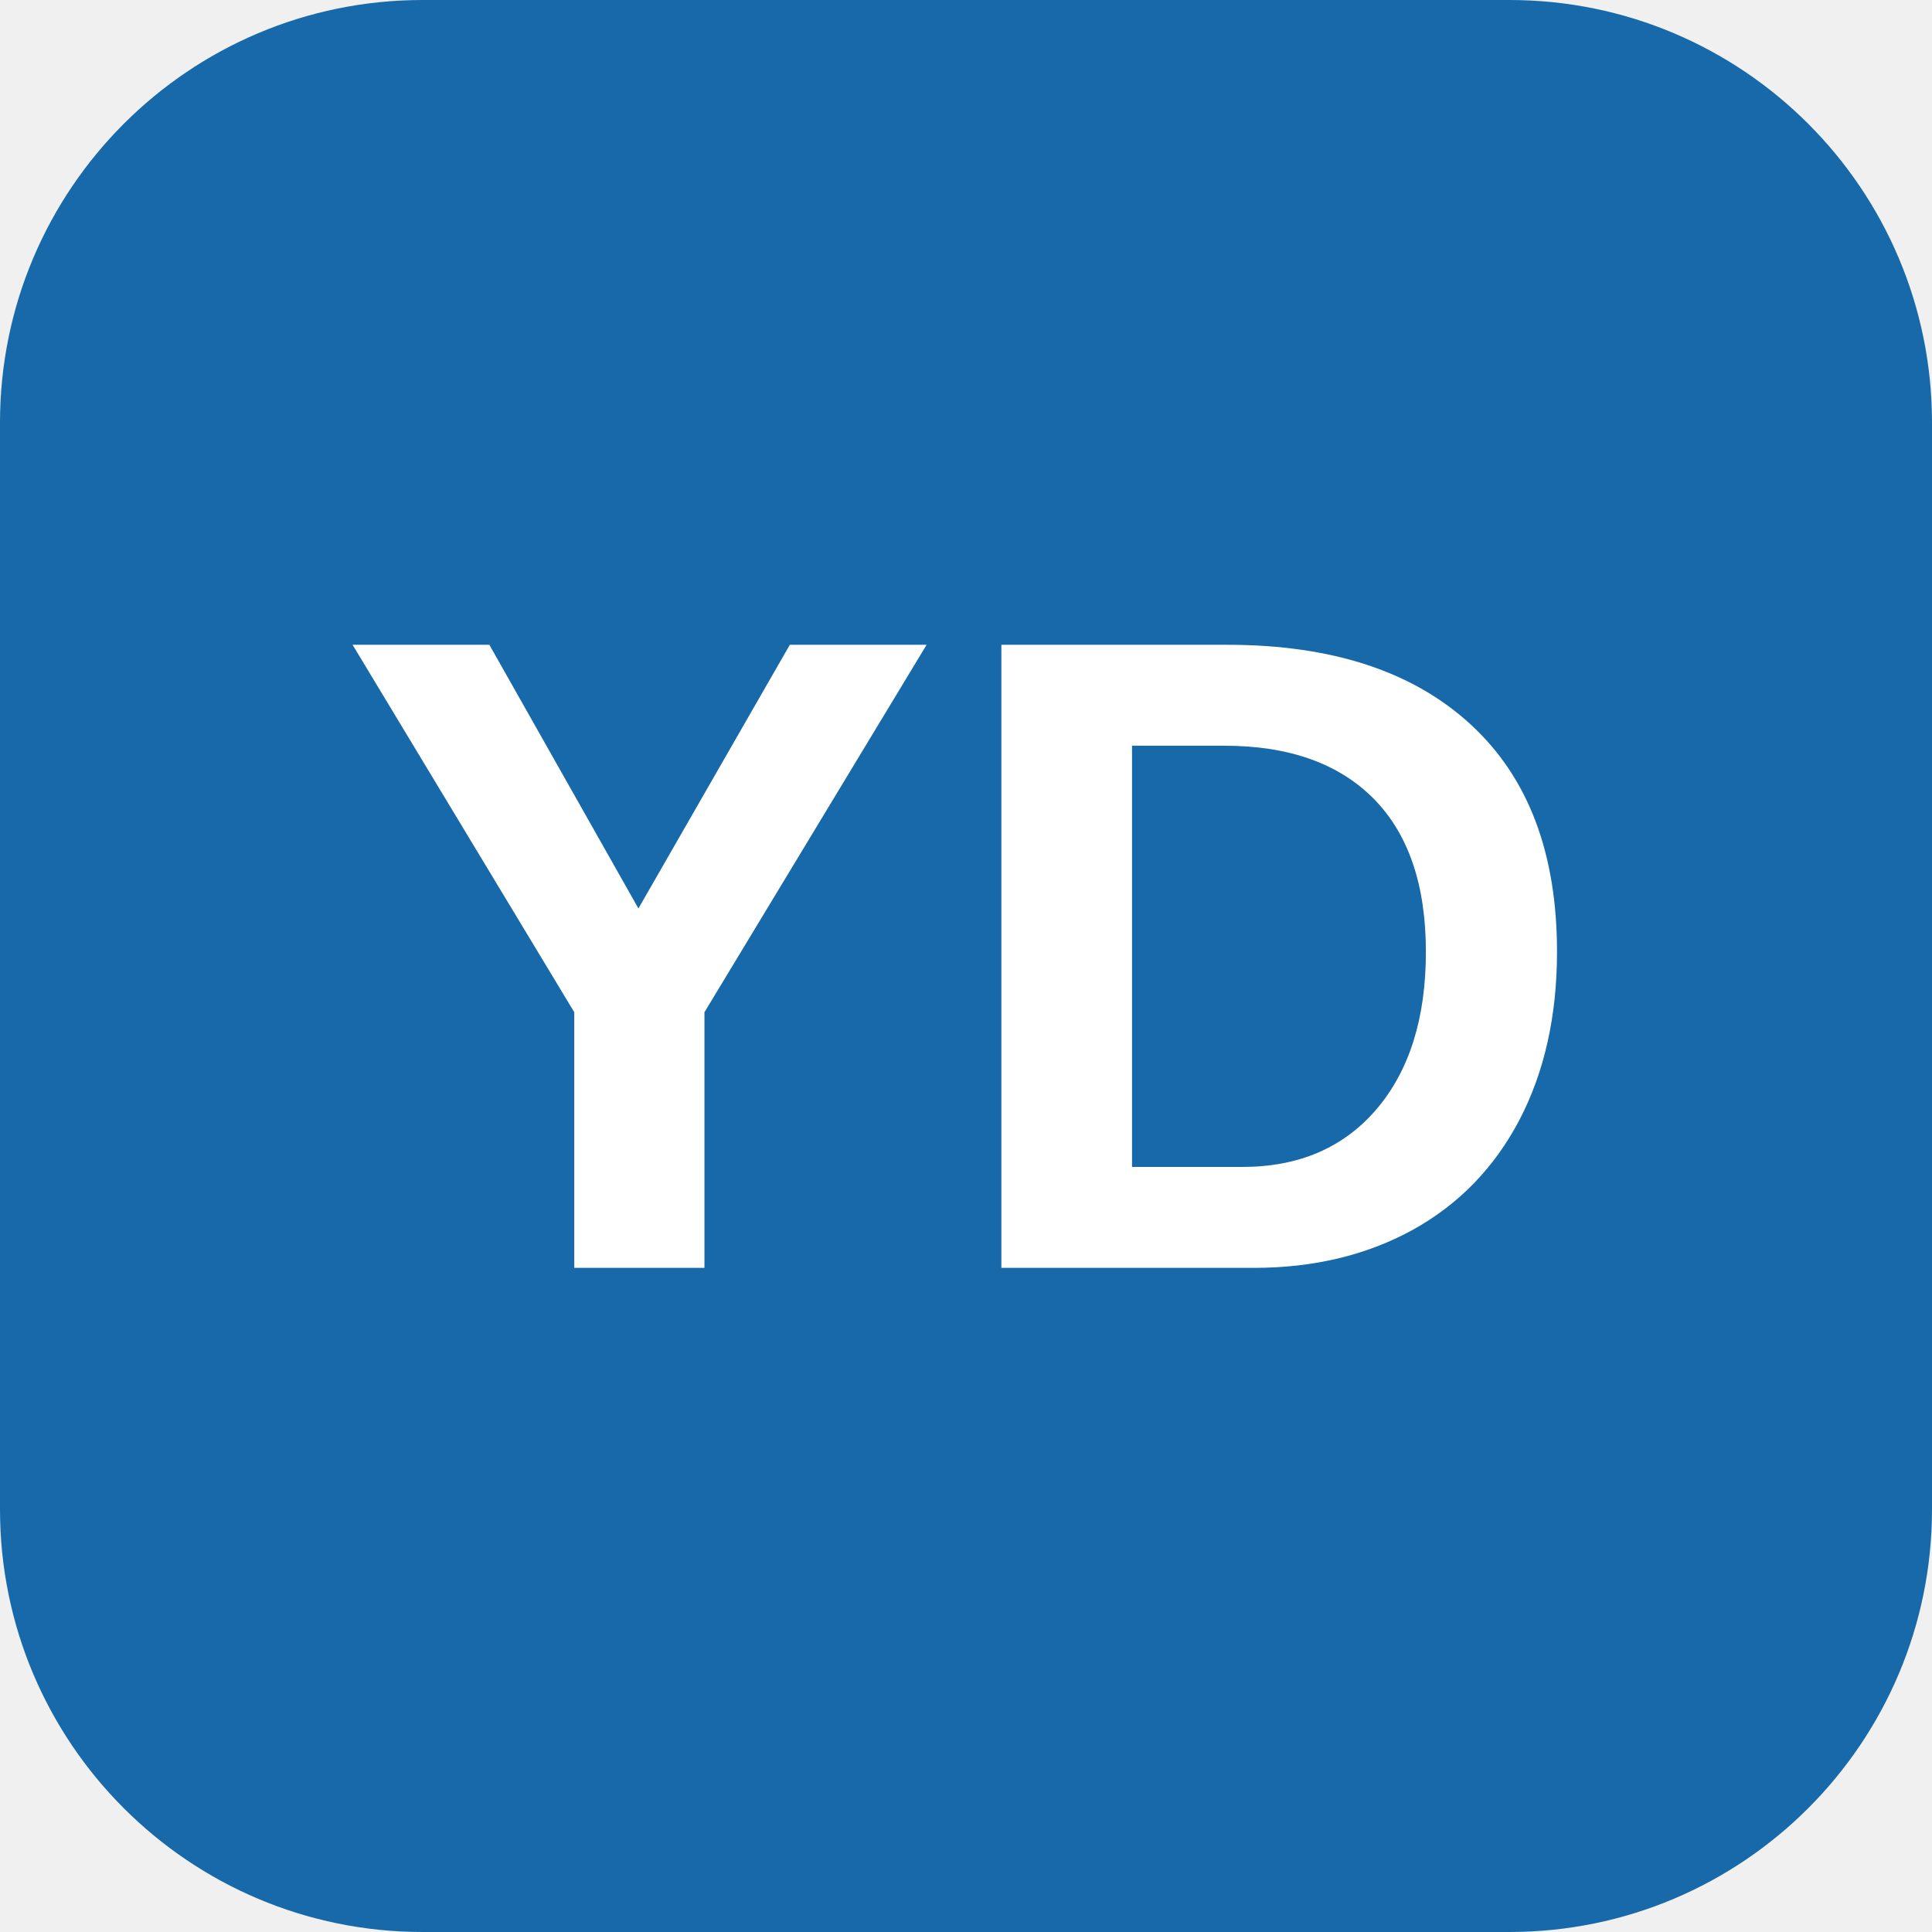
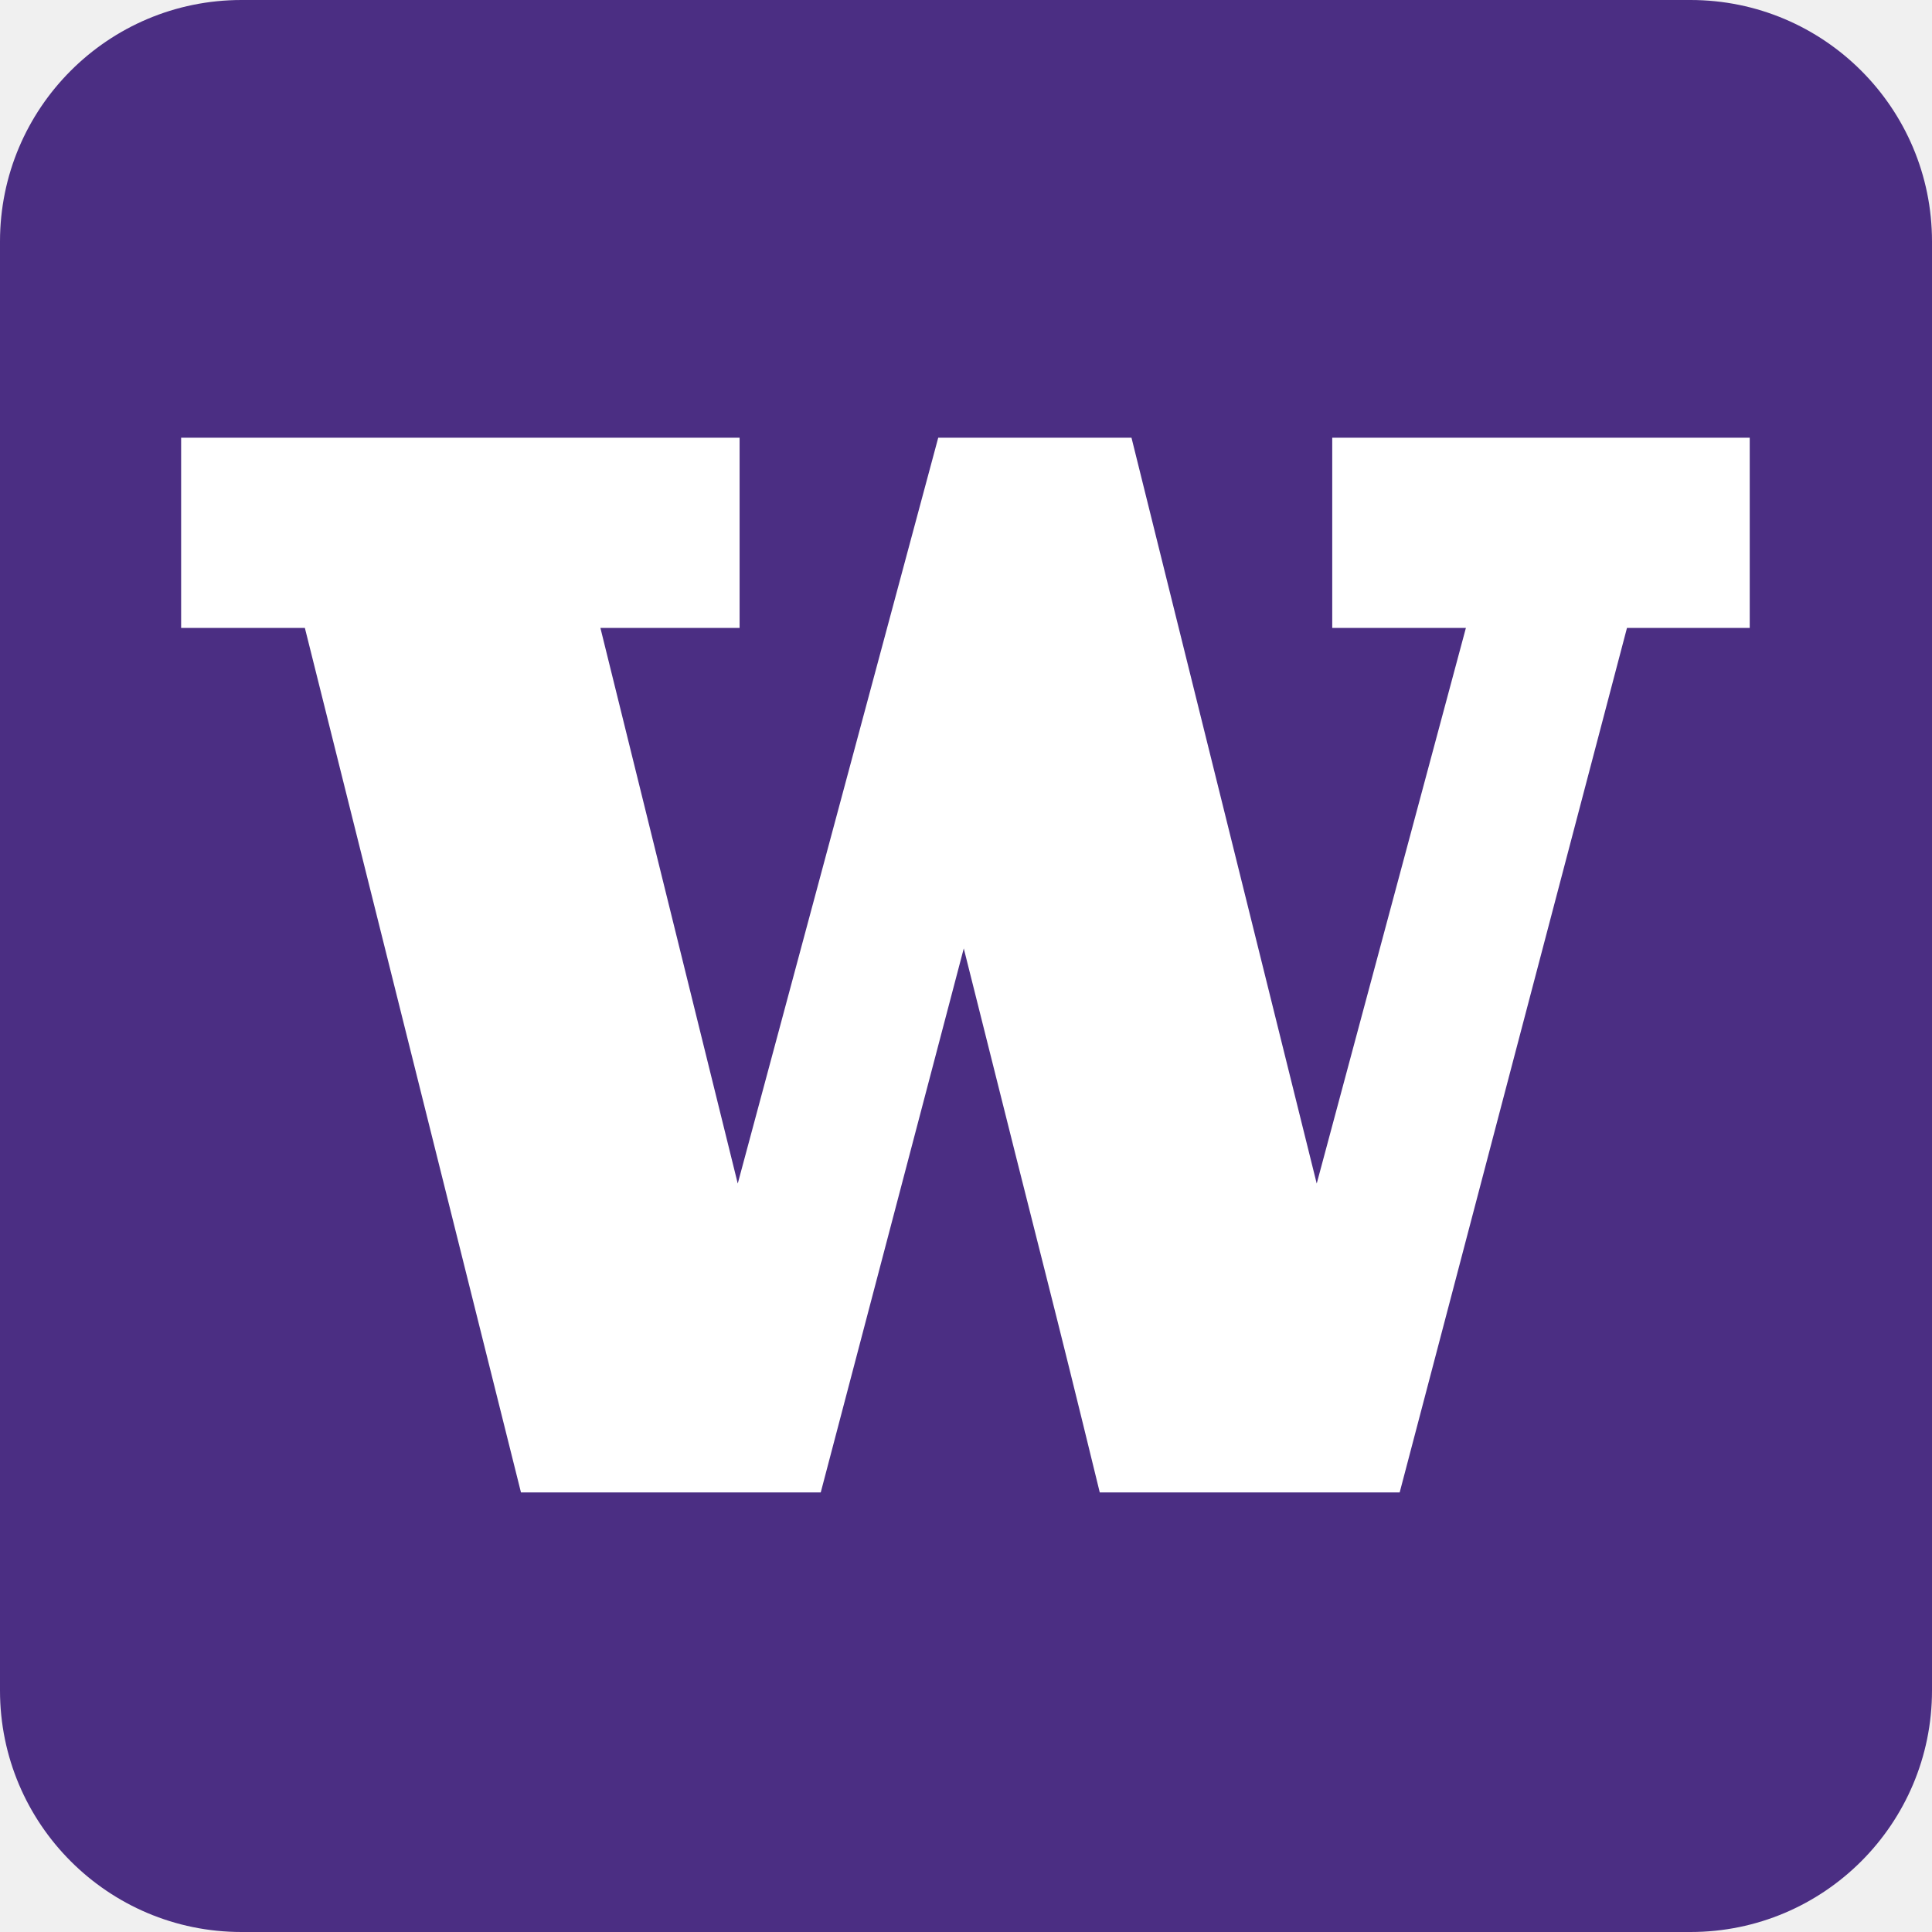
<svg xmlns="http://www.w3.org/2000/svg" viewBox="0 0 64 64">
-   <rect width="64" height="64" rx="14" fill="#1769aa" />
-   <text x="32" y="42" text-anchor="middle" font-family="Arial,sans-serif" font-size="30" font-weight="700" fill="white">YD</text>
+   <rect width="64" height="64" rx="8" fill="#4b2e83" />
+   <g transform="translate(6 14.5)">
+     <path fill="#FFFFFF" d="M38.132,0v6.3h4.428l-4.942,18.407c0,0-6.053-24.364-6.136-24.707H25.08  c-0.09,0.335-6.641,24.707-6.641,24.707L13.889,6.3H18.5V0H0v6.3h4.099c0,0,7.071,28.297,7.159,28.639h9.93  c0.087-0.336,4.738-18.021,4.738-18.021c2.951,11.798,2.805,11.051,4.505,18.021h9.935C40.451,34.603,47.896,6.3,47.896,6.3h4.066V0  H38.132z" />
+   </g>
</svg>
